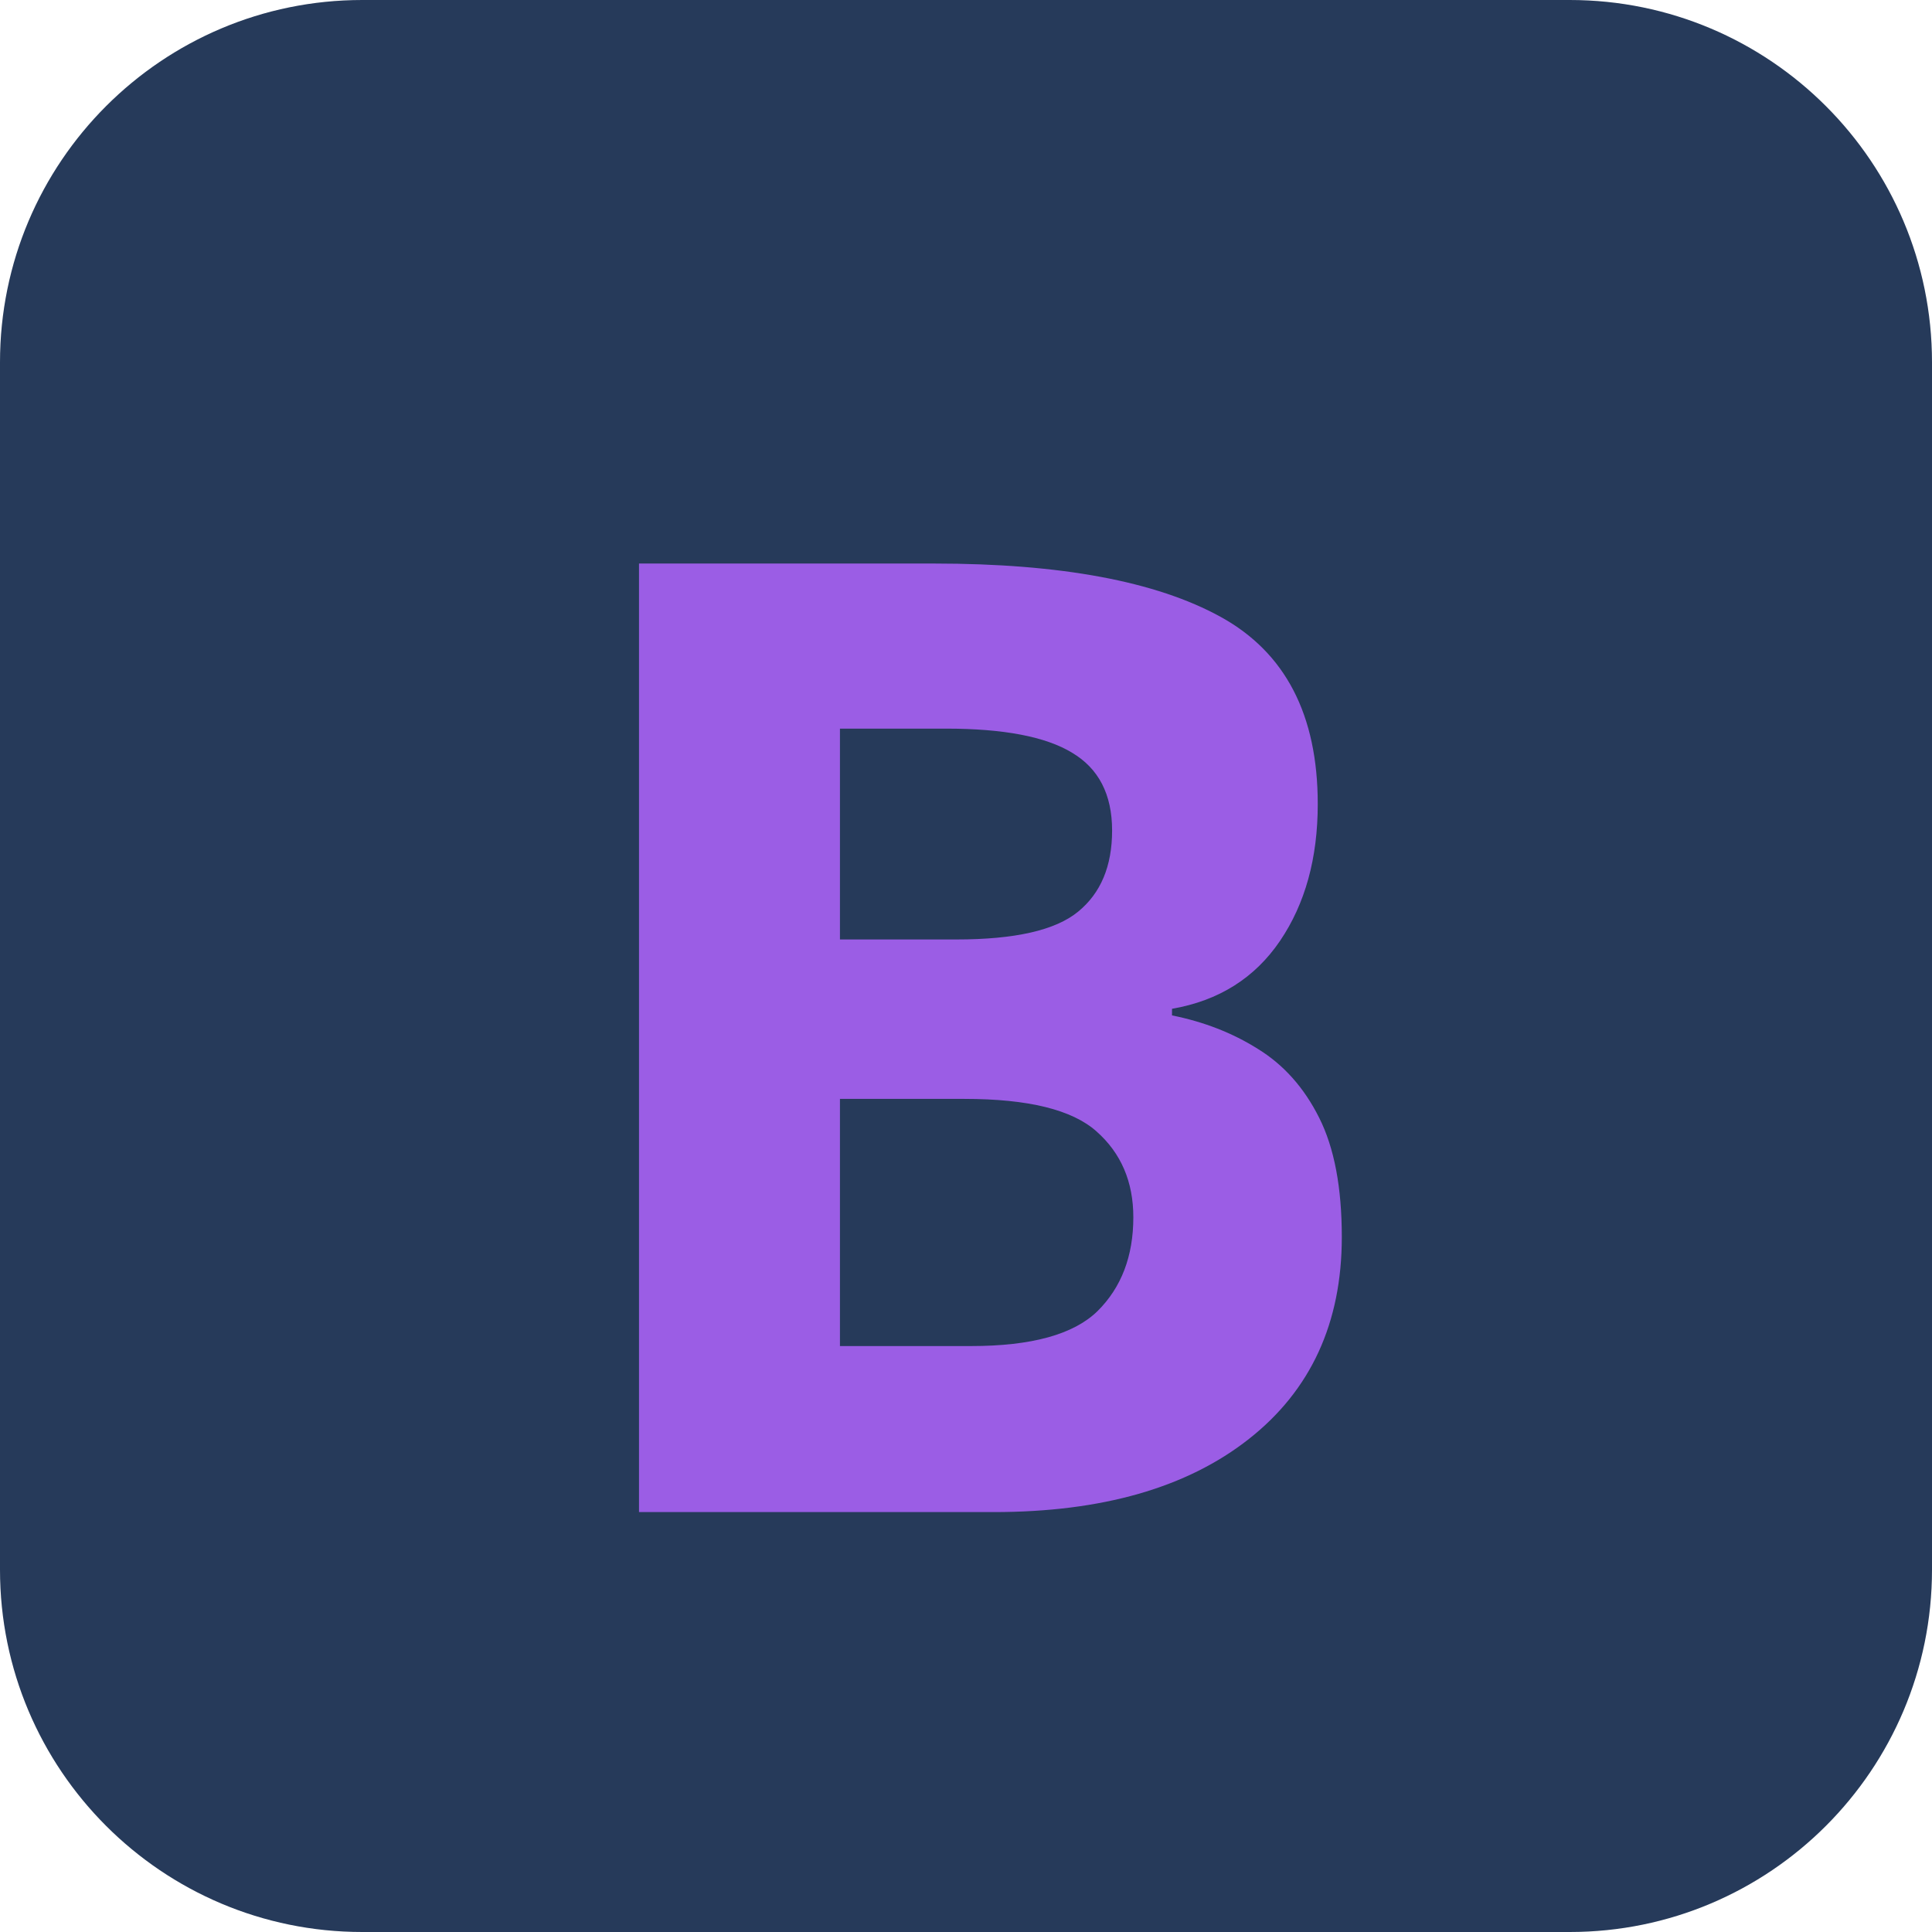
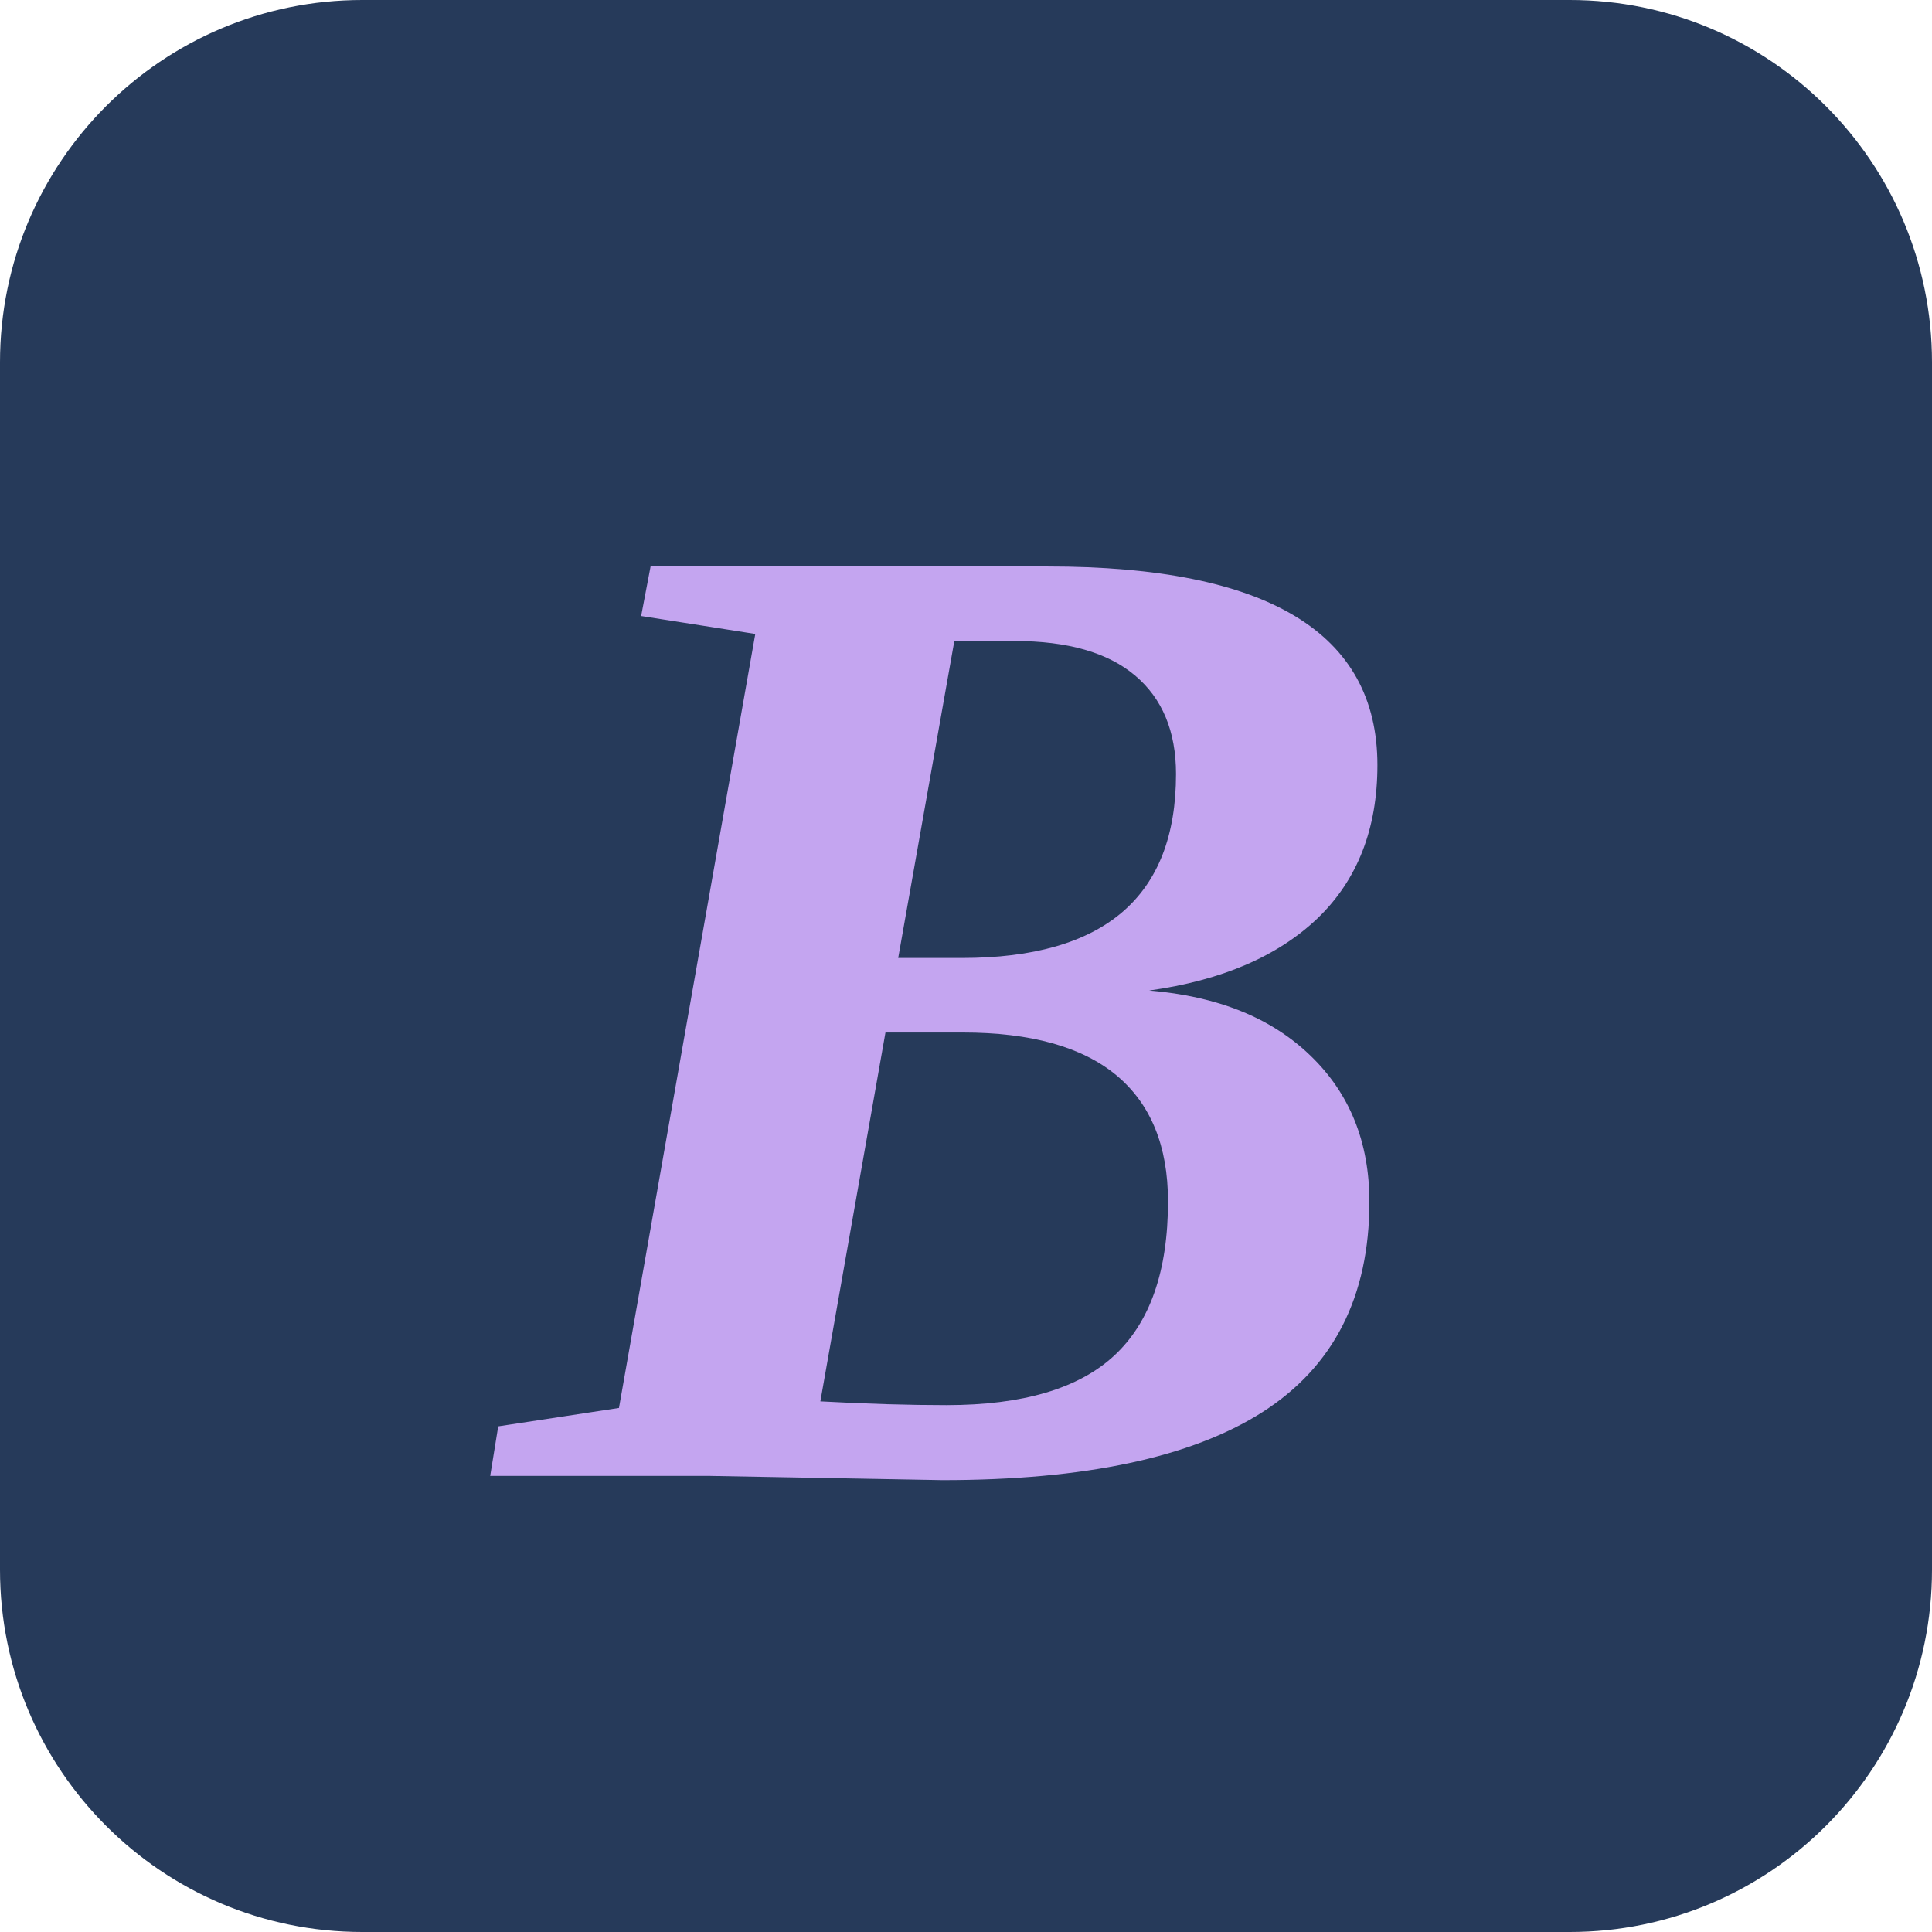
<svg xmlns="http://www.w3.org/2000/svg" viewBox="0 0 64 64">
  <rect width="64" height="64" rx="12" fill="#263a5a" />
-   <text x="50%" y="54%" text-anchor="middle" dominant-baseline="middle" font-family="Impact,'Arial Black',sans-serif" font-weight="700" font-size="44" fill="#9b5de5" letter-spacing="-1">B</text>
+   <text x="50%" y="56%" text-anchor="middle" dominant-baseline="middle" font-family="Georgia,'Times New Roman',serif" font-weight="700" font-size="46" font-style="italic" fill="#c4a5f0">B</text>
</svg>
